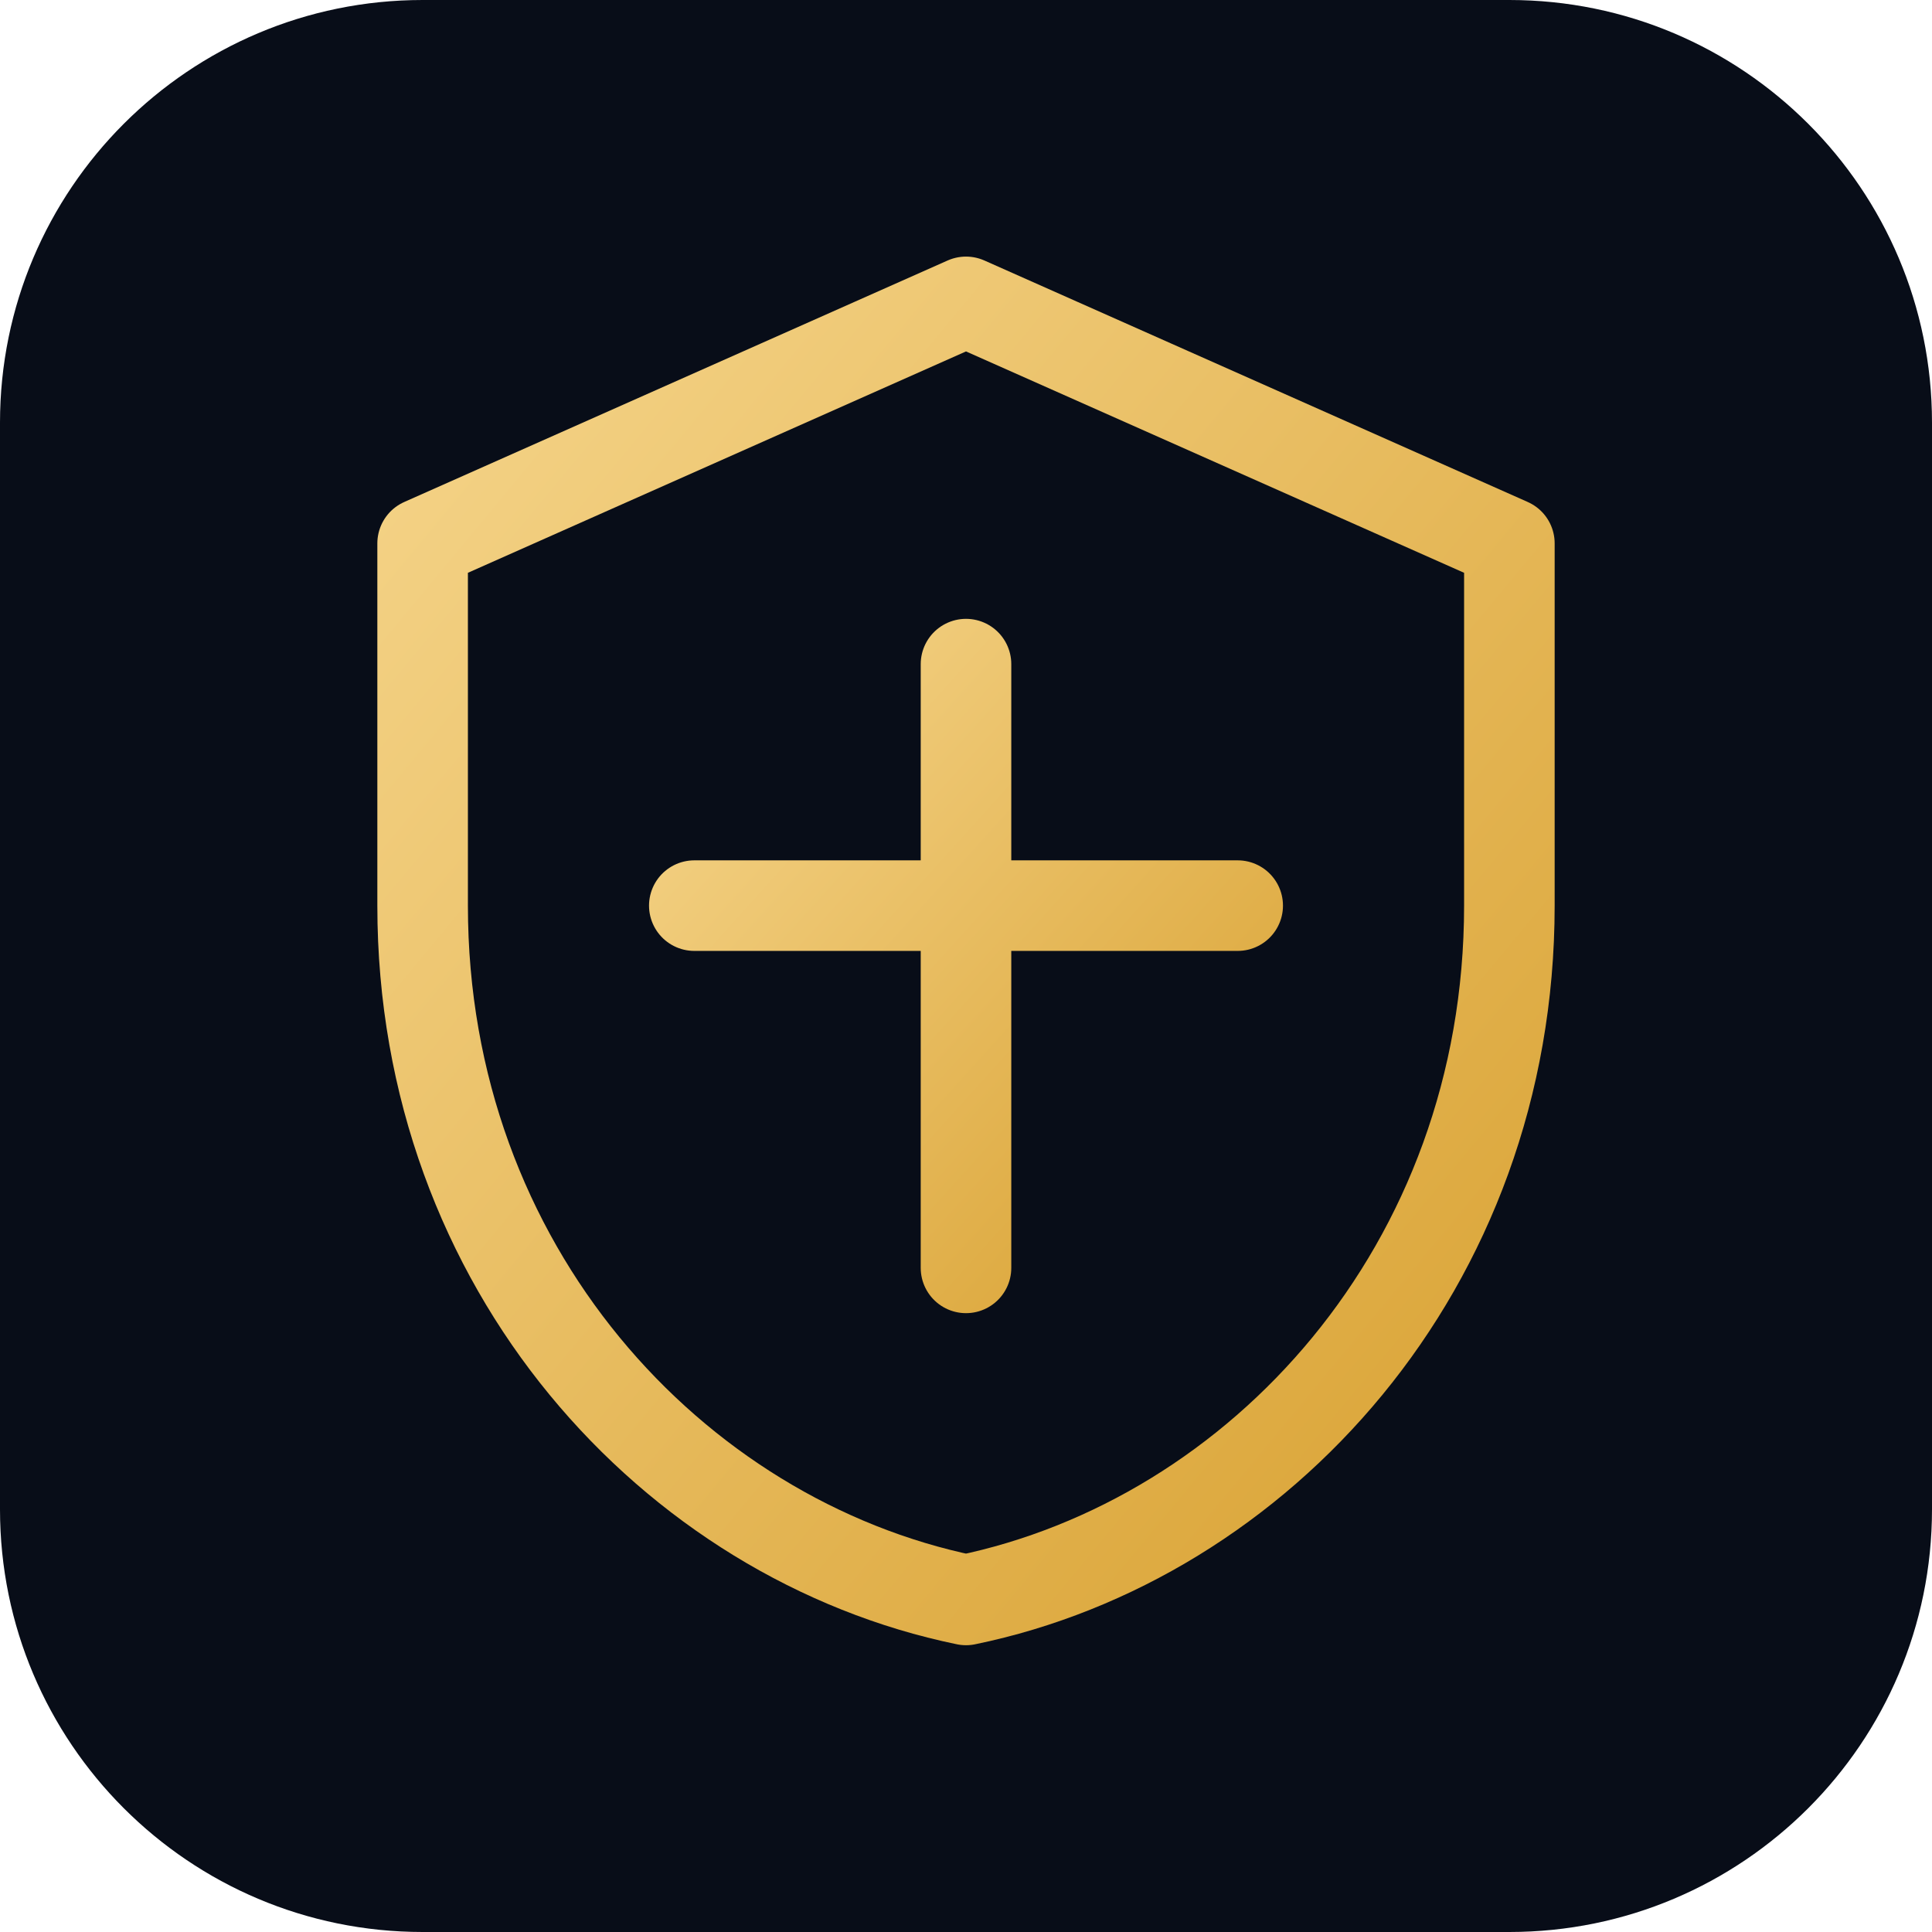
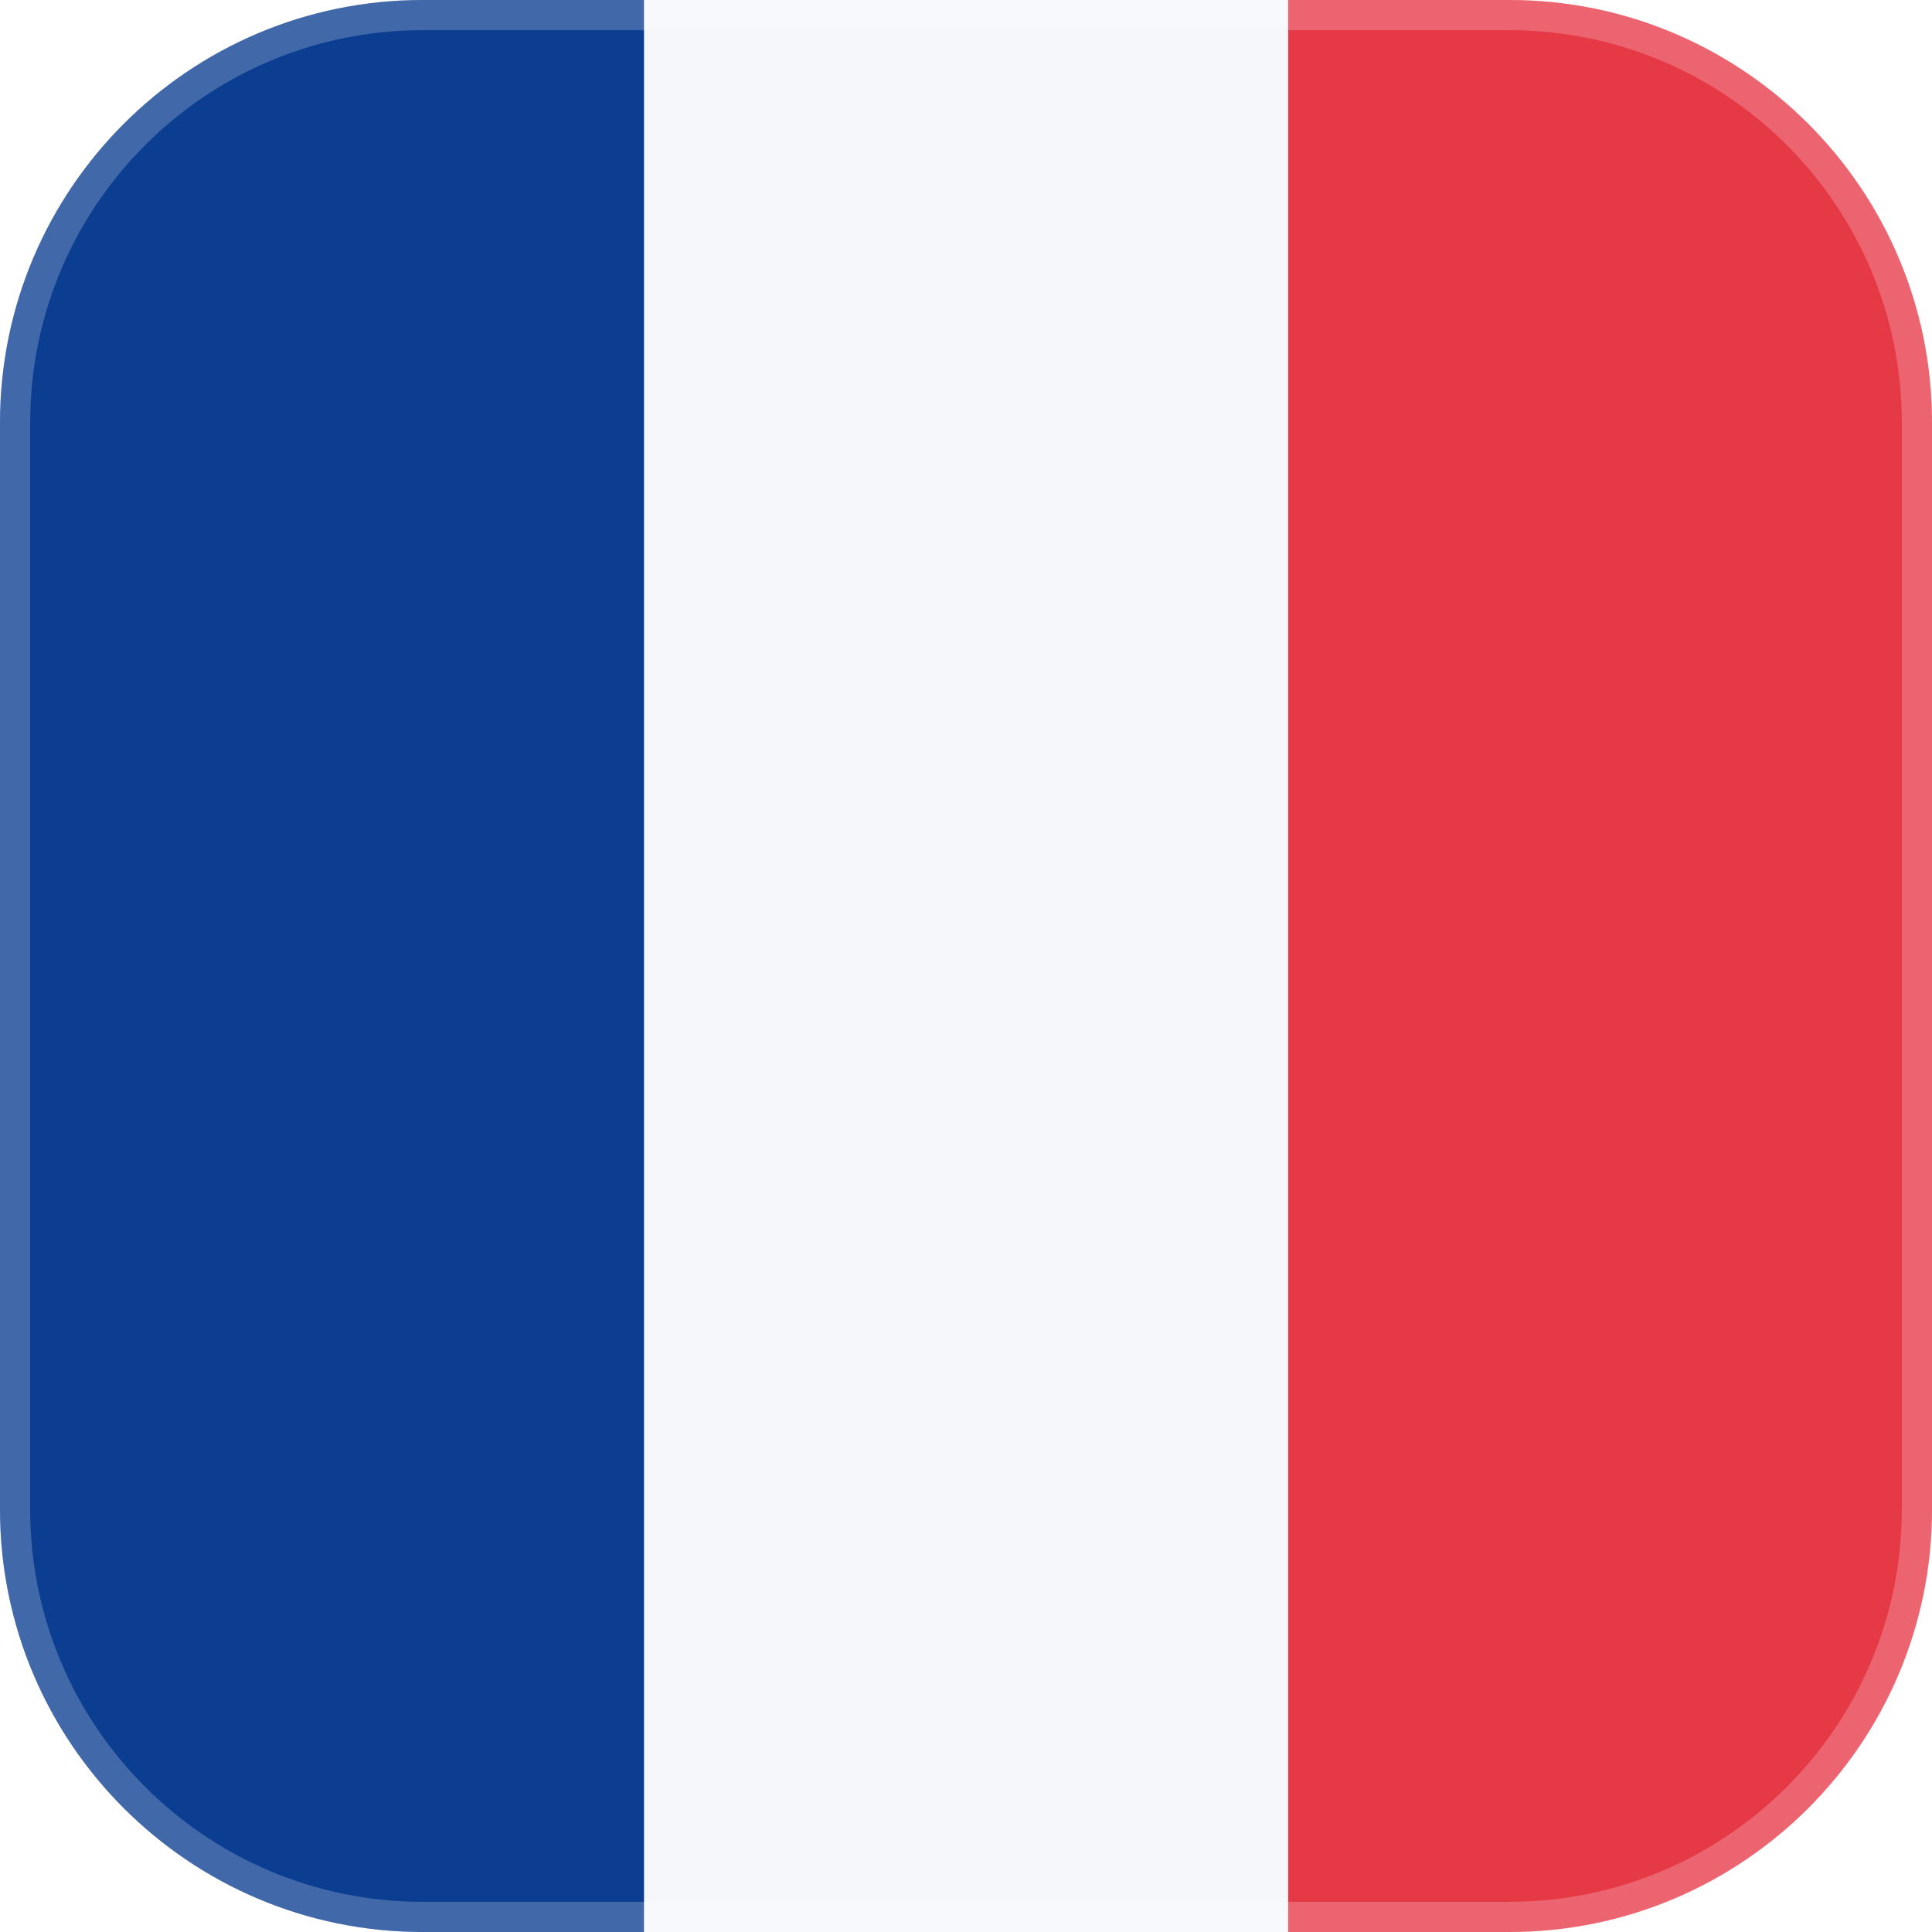
<svg xmlns="http://www.w3.org/2000/svg" viewBox="0 0 64 64">
  <defs>
-     <linearGradient id="g" x1="0" y1="0" x2="1" y2="1">
-       <stop offset="0" stop-color="#f5d489" />
-       <stop offset="1" stop-color="#d9a233" />
-     </linearGradient>
+     <clipPath id="arredondado">
+       <rect width="64" height="64" rx="14" />
+     </clipPath>
  </defs>
-   <rect width="64" height="64" rx="14" fill="#080d18" />
-   <path d="M32 10 14 18v12c0 12 8.3 21 18 23 9.7-2 18-11 18-23V18L32 10Z" fill="none" stroke="url(#g)" stroke-width="3" stroke-linejoin="round" />
-   <path d="M32 22v20M23 30h18" stroke="url(#g)" stroke-width="3" stroke-linecap="round" />
+   <g clip-path="url(#arredondado)">
+     <rect width="21.34" height="64" fill="#0b3d91" />
+     <rect x="21.34" width="21.33" height="64" fill="#f5f7fb" />
+     <rect x="42.67" width="21.33" height="64" fill="#e63946" />
+   </g>
+   <rect x="0.5" y="0.5" width="63" height="63" rx="13.5" fill="none" stroke="rgba(255,255,255,0.22)" stroke-width="1" />
</svg>
